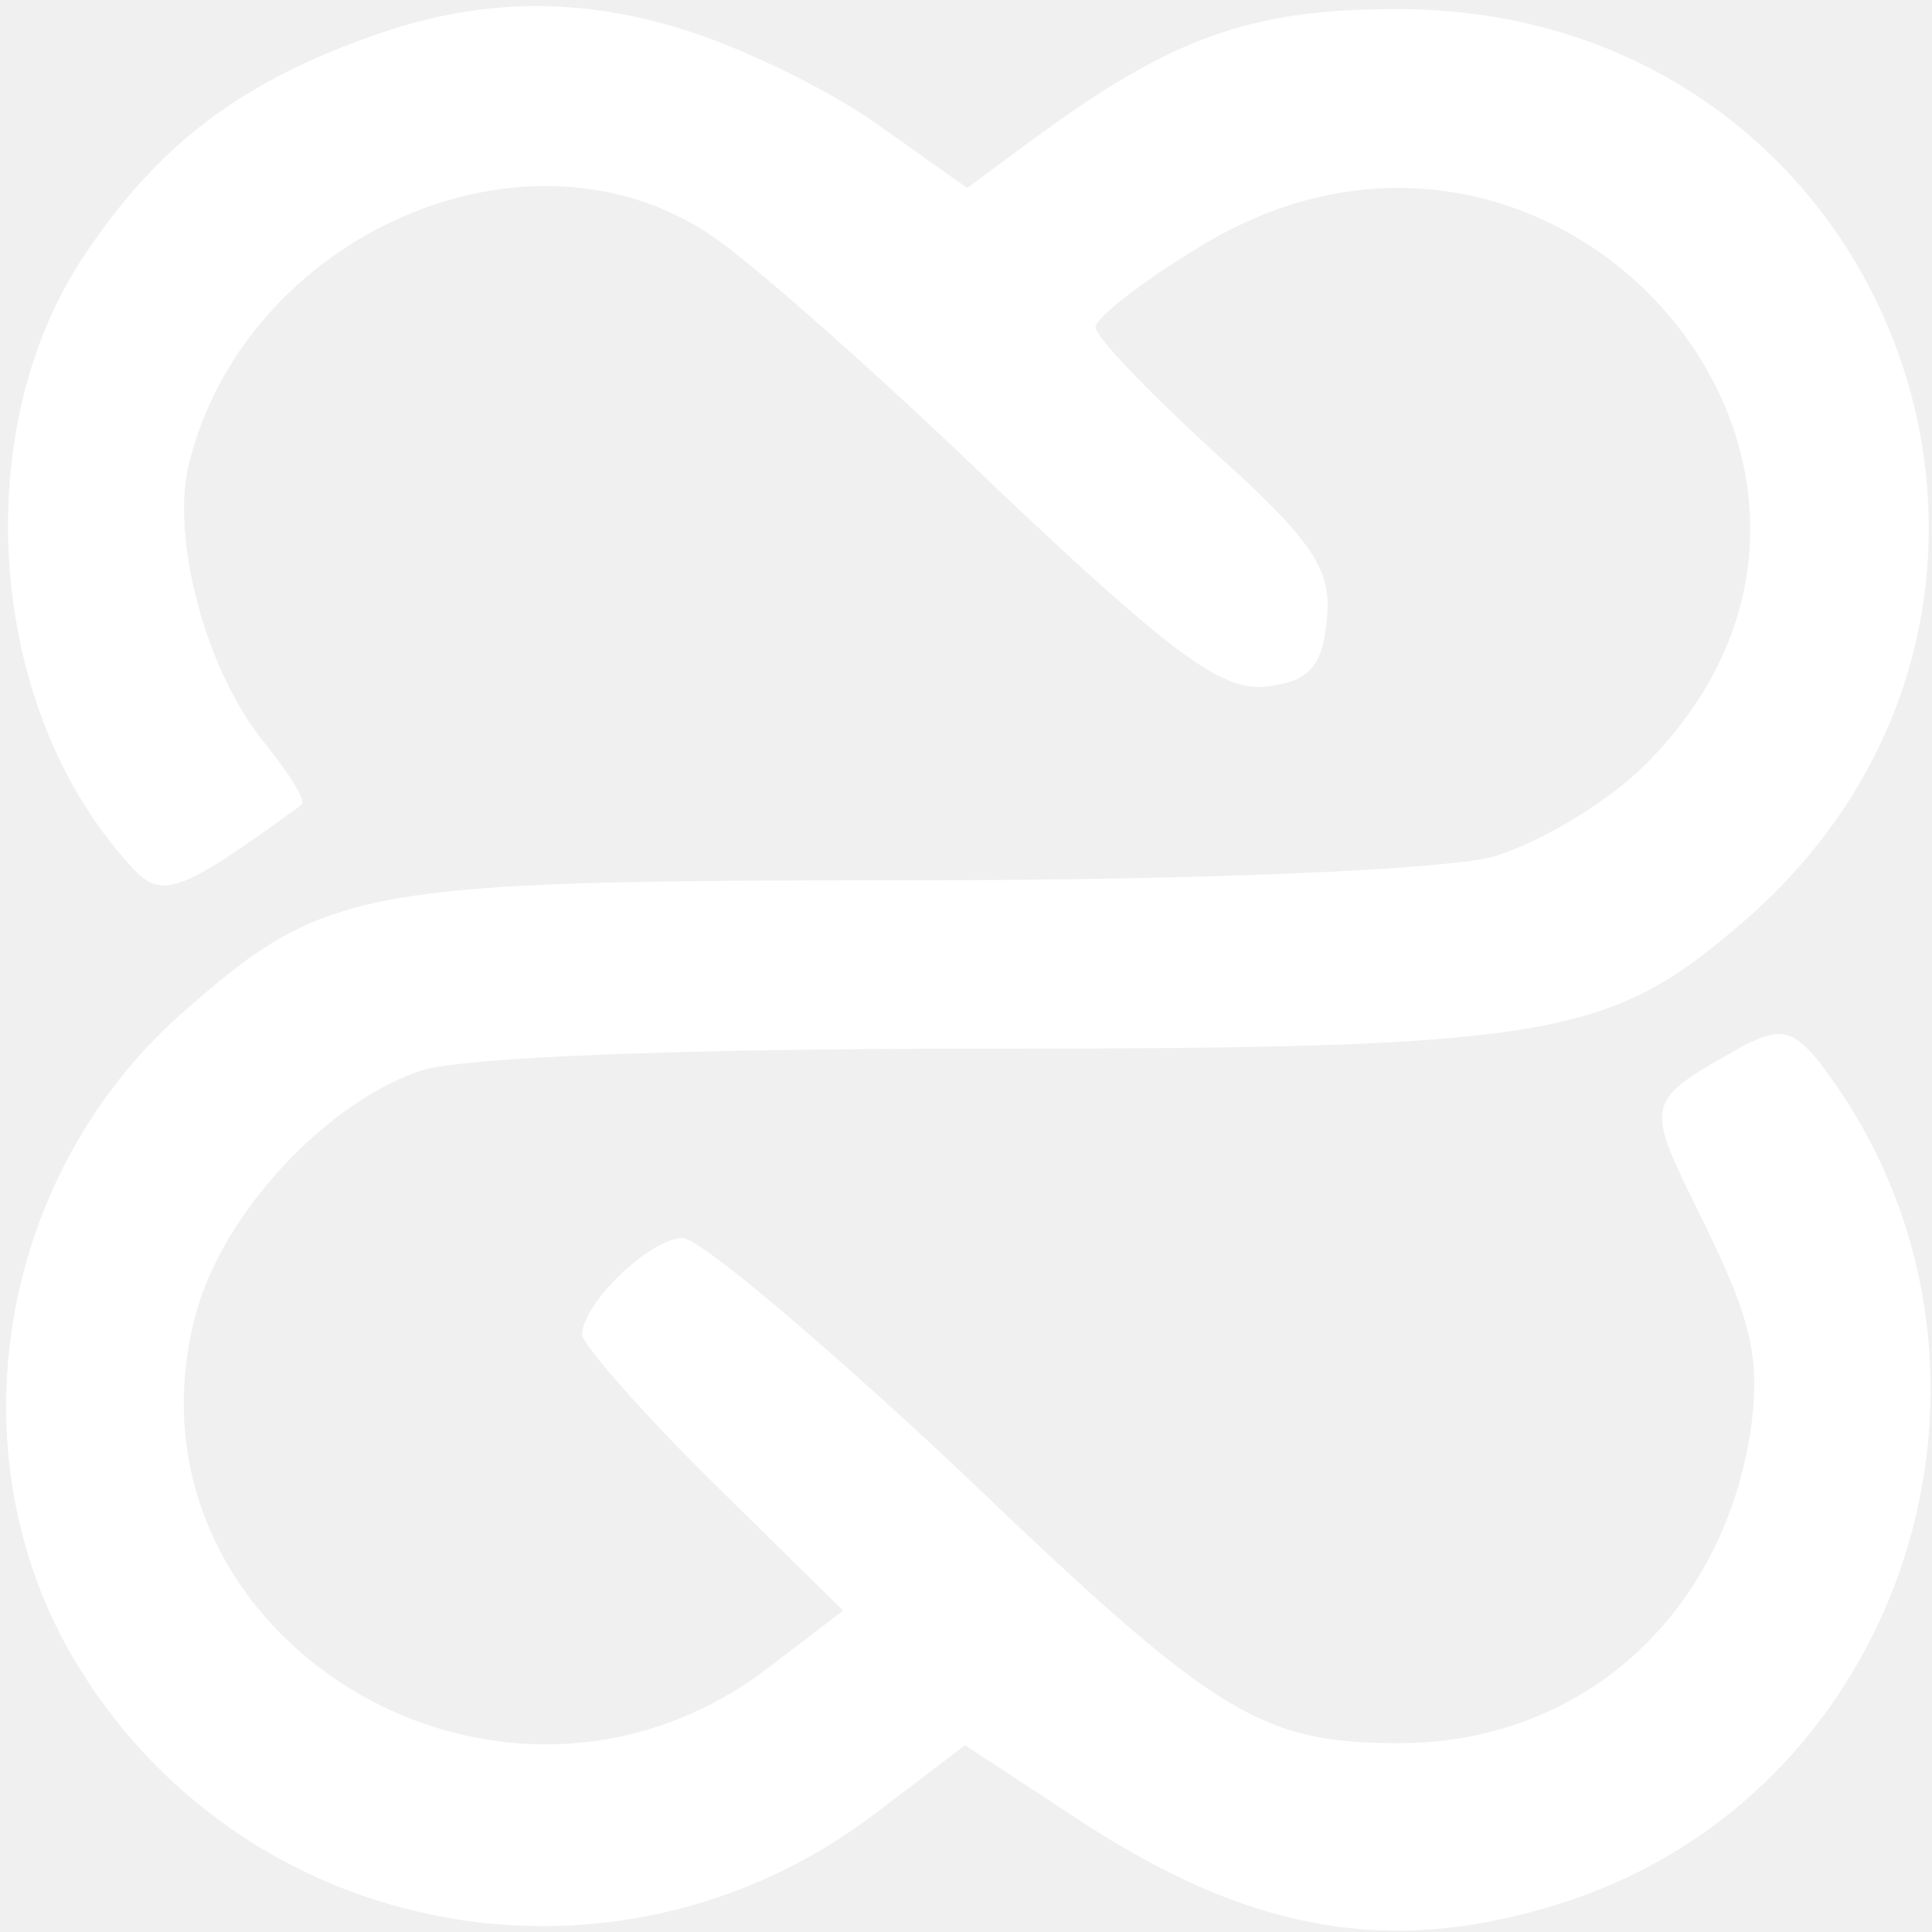
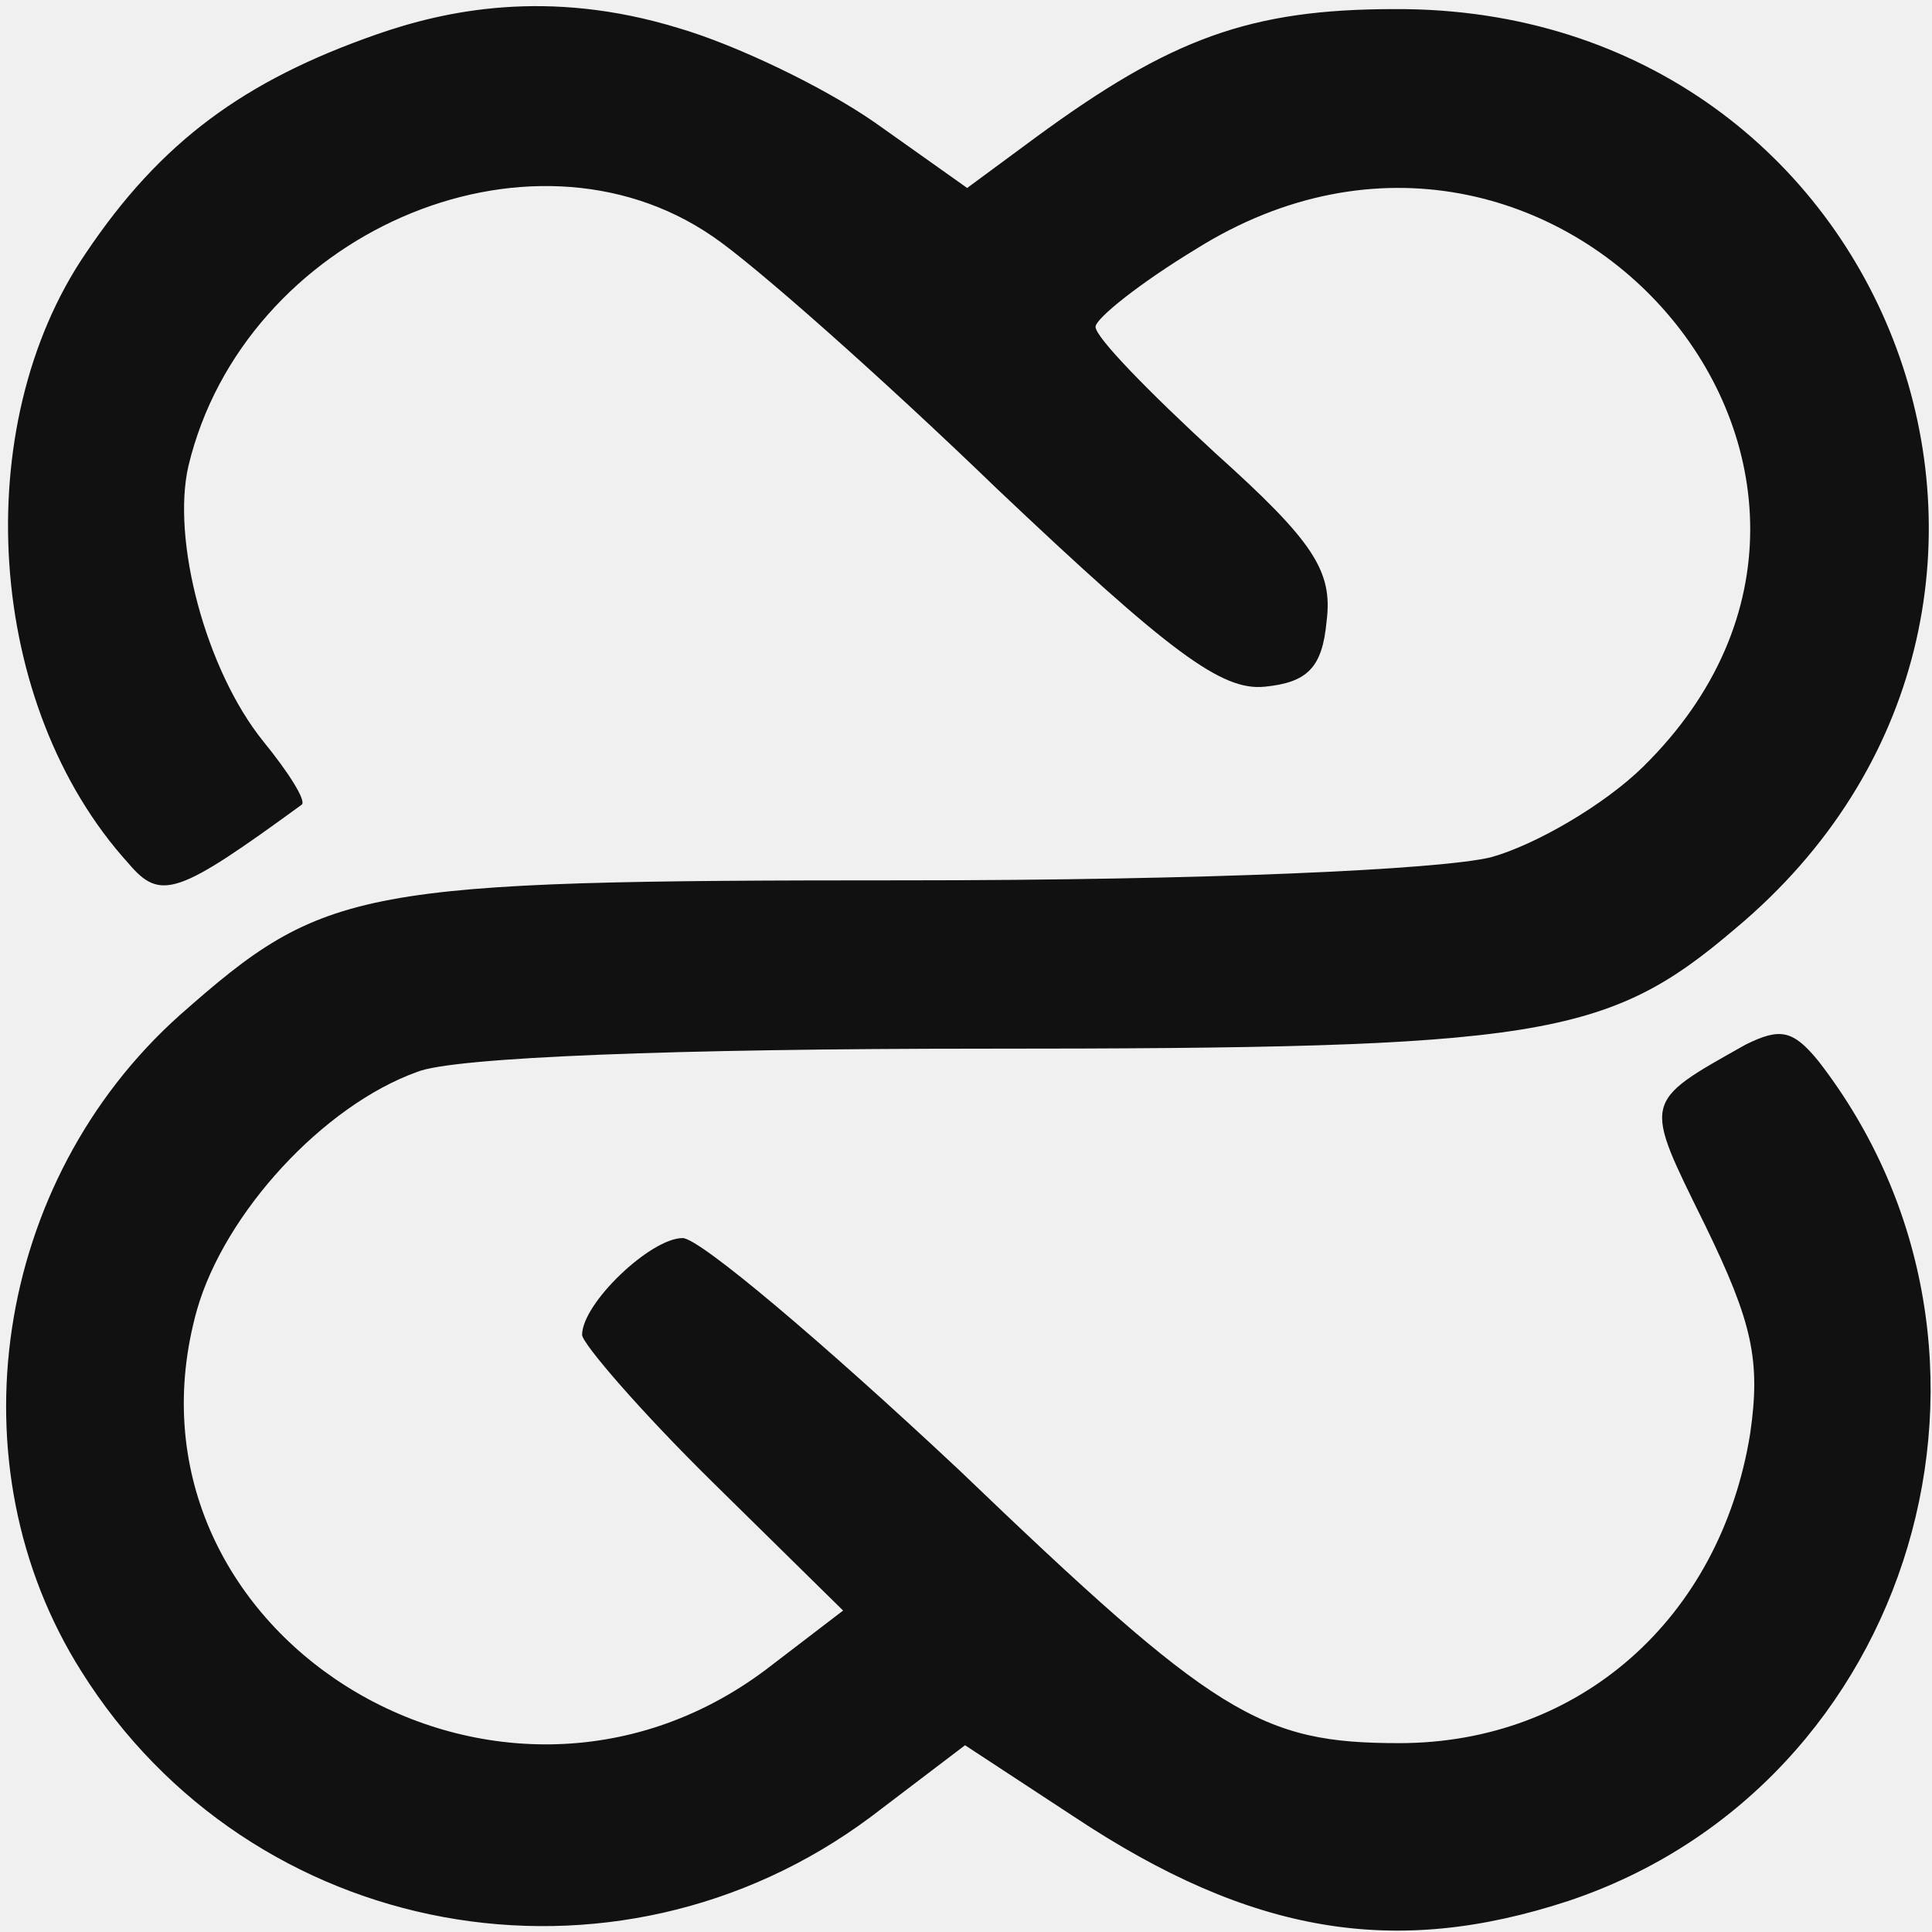
<svg xmlns="http://www.w3.org/2000/svg" width="1024" height="1024" viewBox="0 0 257 257">
-   <path d="M116.419 16.327C109.59 11.568 97.922 5.969 90.239 3.73C72.88 -1.589 59.179 1.405 50.114 4.569C32.47 10.728 21.372 18.846 11.412 33.683C-4.239 56.638 -1.963 93.869 17.104 114.864C21.372 119.903 23.649 119.063 40.154 107.026C40.723 106.466 38.447 102.827 35.032 98.628C27.348 89.11 22.795 71.754 25.072 61.956C32.47 31.163 70.319 14.647 94.792 31.443C100.199 35.083 117.273 50.199 132.64 65.036C155.691 86.871 162.52 91.909 168.212 91.35C173.903 90.79 175.895 88.83 176.464 82.671C177.318 75.953 174.757 72.034 161.667 60.277C152.845 52.158 145.731 44.88 145.731 43.48C145.731 42.361 151.707 37.602 159.105 33.123C206.914 3.17 258.421 62.796 218.581 101.987C213.459 107.026 204.353 112.345 198.377 114.024C191.547 115.704 159.959 117.104 120.688 117.104C47.268 117.104 43.284 117.943 23.933 135.02C-0.825 157.134 -6.516 194.926 10.843 222.359C33.324 258.191 81.702 267.149 115.85 241.675L128.372 232.157L142.885 241.675C166.504 257.351 185.571 260.431 208.621 252.872C254.722 237.476 271.796 179.809 241.916 141.178C238.501 136.979 236.794 136.699 232.241 138.939C218.297 146.777 218.581 146.217 226.834 163.013C233.094 175.89 234.233 180.929 232.81 190.727C228.826 215.361 210.044 231.877 186.14 231.877C167.643 231.877 161.667 228.238 127.518 195.486C109.59 178.689 93.085 164.693 90.808 164.693C86.539 164.693 77.433 173.371 77.433 177.57C77.433 178.689 85.117 187.647 94.792 197.165L112.151 214.241L101.906 222.08C65.766 249.233 14.258 216.761 26.21 174.211C29.909 161.333 43 147.057 55.521 142.578C60.359 140.618 90.239 139.498 130.648 139.498C204.922 139.498 213.744 138.099 230.818 123.542C281.757 80.992 252.161 0.93 185.571 1.21C166.22 1.21 155.691 5.129 137.762 18.286L128.656 25.005L116.419 16.327Z" fill="#ffffff" />
+   <style>path{fill:#111111}@media(prefers-color-scheme:dark){path{fill:#ffffff}}</style>
+   <path d="M116.419 16.327C109.59 11.568 97.922 5.969 90.239 3.73C72.88 -1.589 59.179 1.405 50.114 4.569C32.47 10.728 21.372 18.846 11.412 33.683C-4.239 56.638 -1.963 93.869 17.104 114.864C21.372 119.903 23.649 119.063 40.154 107.026C40.723 106.466 38.447 102.827 35.032 98.628C27.348 89.11 22.795 71.754 25.072 61.956C32.47 31.163 70.319 14.647 94.792 31.443C100.199 35.083 117.273 50.199 132.64 65.036C155.691 86.871 162.52 91.909 168.212 91.35C173.903 90.79 175.895 88.83 176.464 82.671C177.318 75.953 174.757 72.034 161.667 60.277C152.845 52.158 145.731 44.88 145.731 43.48C145.731 42.361 151.707 37.602 159.105 33.123C206.914 3.17 258.421 62.796 218.581 101.987C213.459 107.026 204.353 112.345 198.377 114.024C191.547 115.704 159.959 117.104 120.688 117.104C47.268 117.104 43.284 117.943 23.933 135.02C-0.825 157.134 -6.516 194.926 10.843 222.359C33.324 258.191 81.702 267.149 115.85 241.675L128.372 232.157L142.885 241.675C166.504 257.351 185.571 260.431 208.621 252.872C254.722 237.476 271.796 179.809 241.916 141.178C238.501 136.979 236.794 136.699 232.241 138.939C218.297 146.777 218.581 146.217 226.834 163.013C233.094 175.89 234.233 180.929 232.81 190.727C228.826 215.361 210.044 231.877 186.14 231.877C167.643 231.877 161.667 228.238 127.518 195.486C109.59 178.689 93.085 164.693 90.808 164.693C86.539 164.693 77.433 173.371 77.433 177.57C77.433 178.689 85.117 187.647 94.792 197.165L112.151 214.241L101.906 222.08C65.766 249.233 14.258 216.761 26.21 174.211C29.909 161.333 43 147.057 55.521 142.578C60.359 140.618 90.239 139.498 130.648 139.498C204.922 139.498 213.744 138.099 230.818 123.542C281.757 80.992 252.161 0.93 185.571 1.21C166.22 1.21 155.691 5.129 137.762 18.286L128.656 25.005L116.419 16.327Z" />
</svg>
